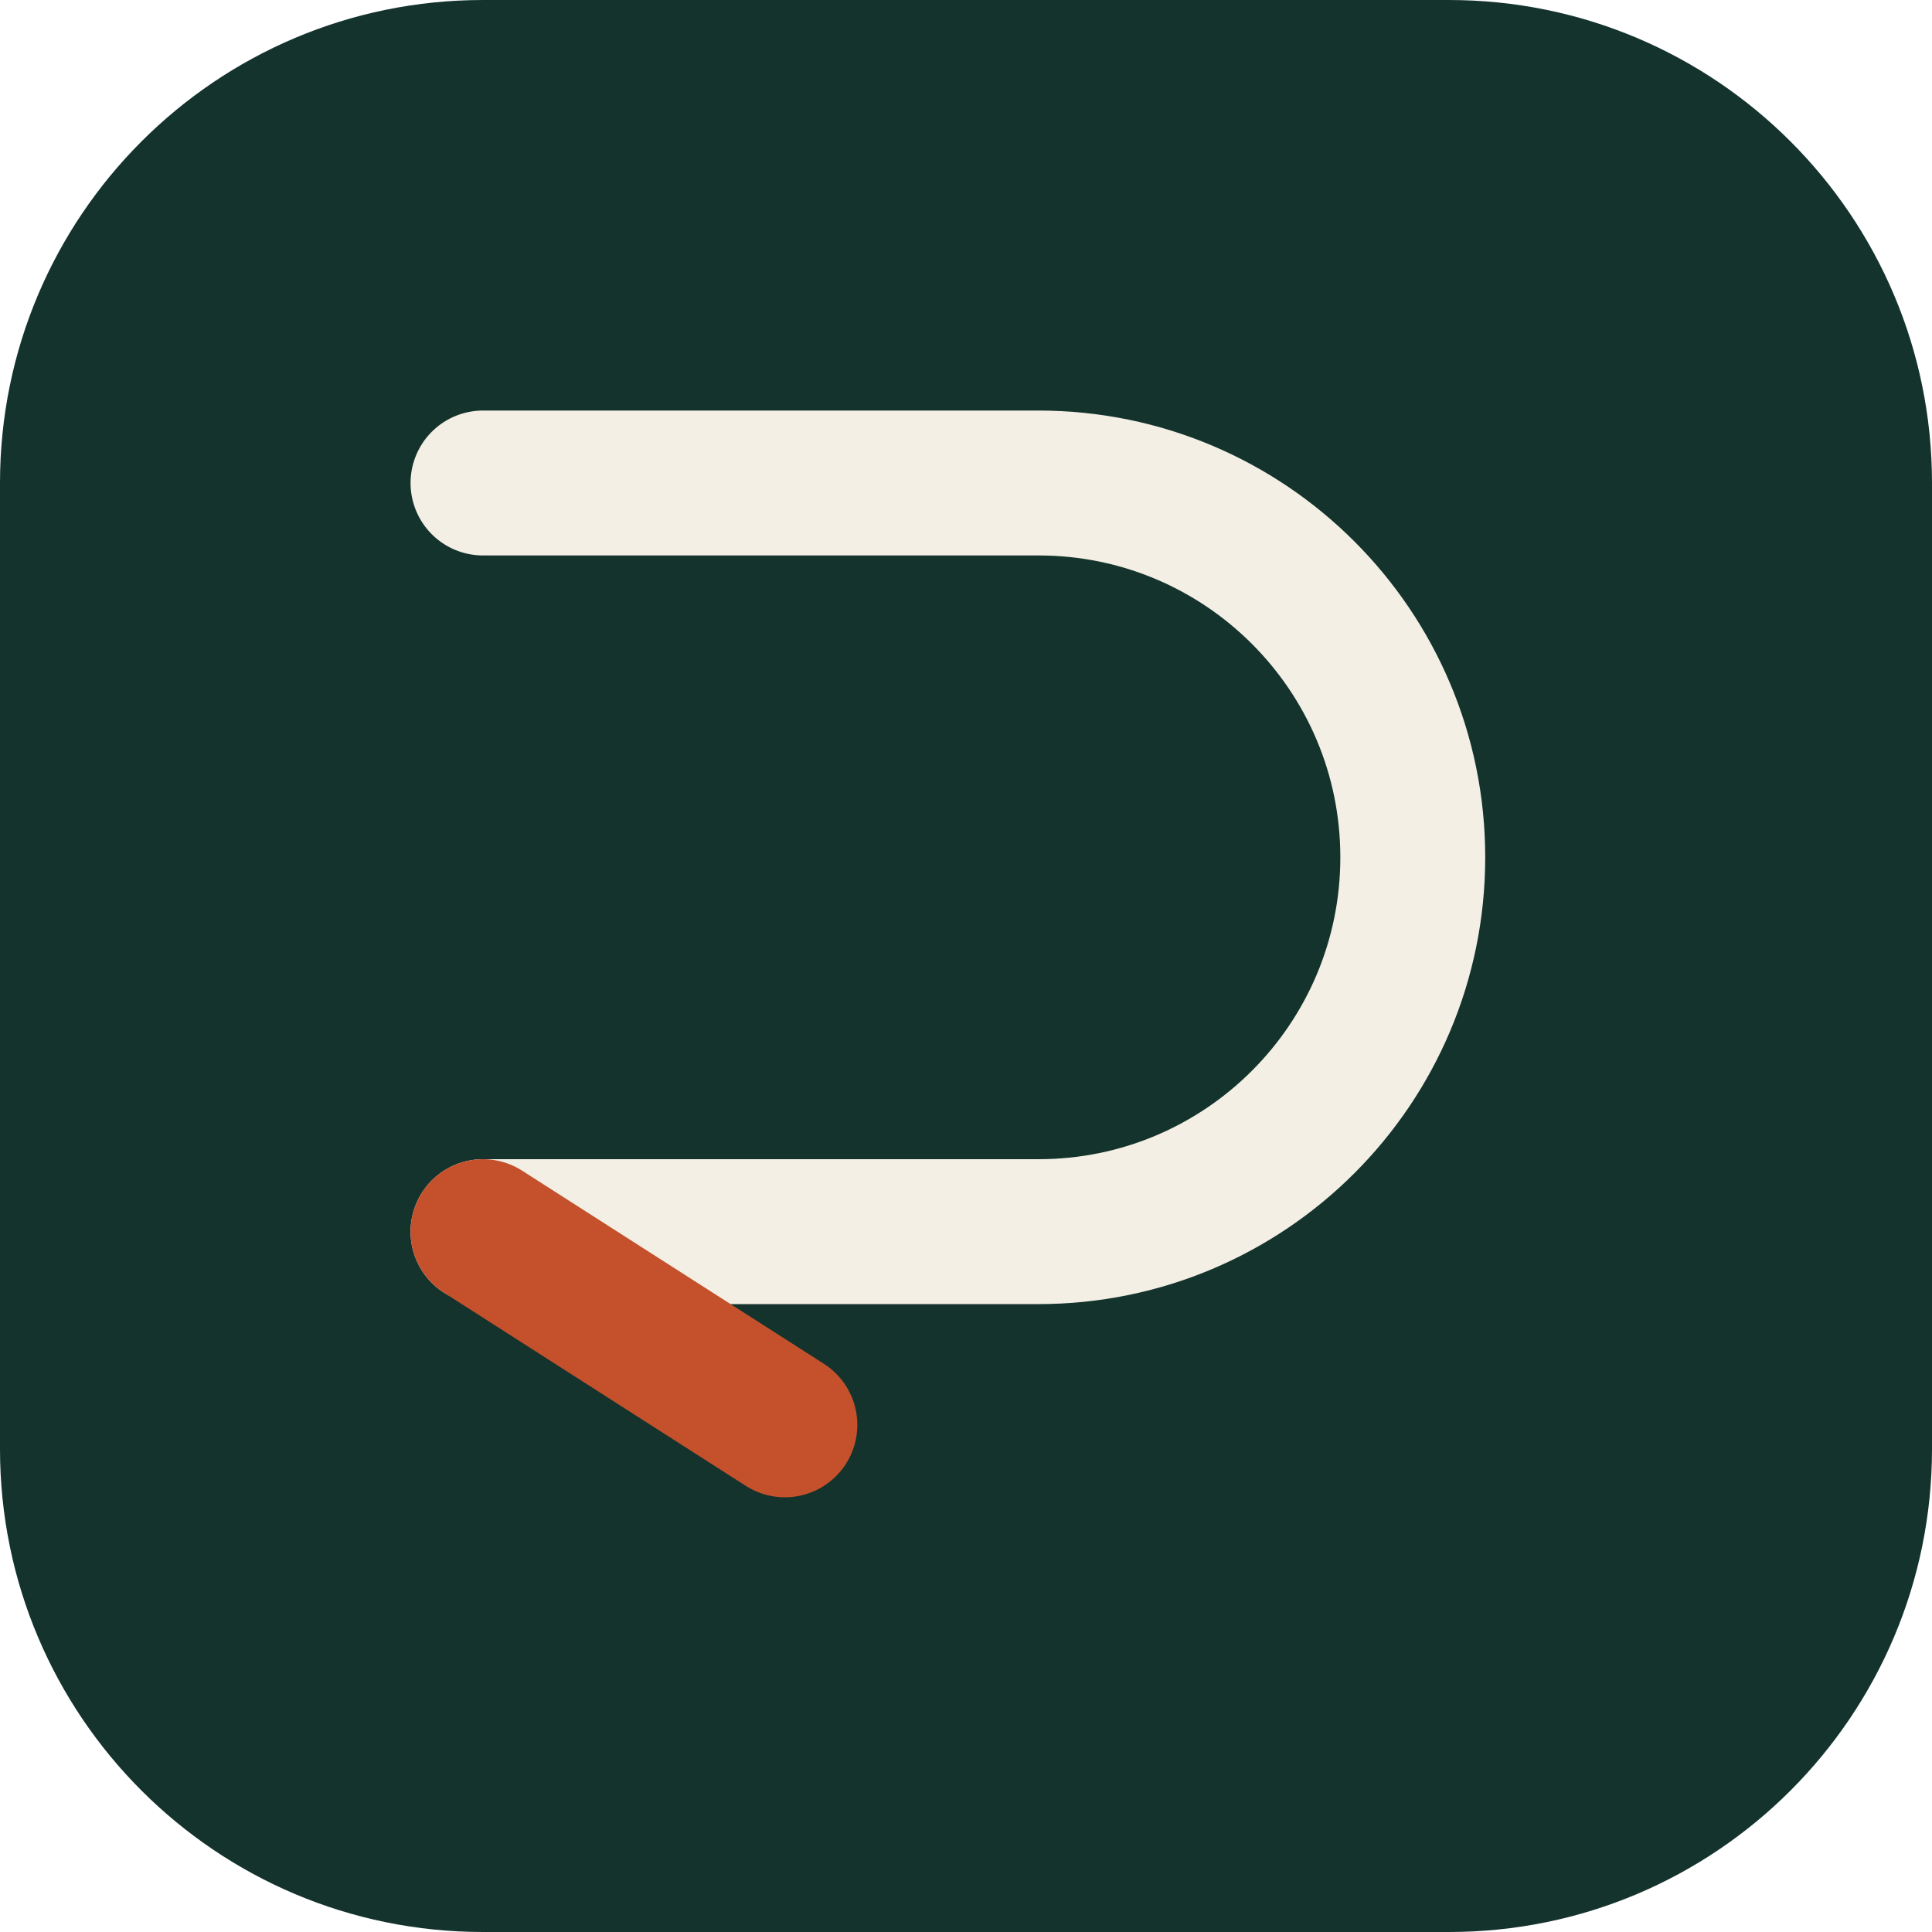
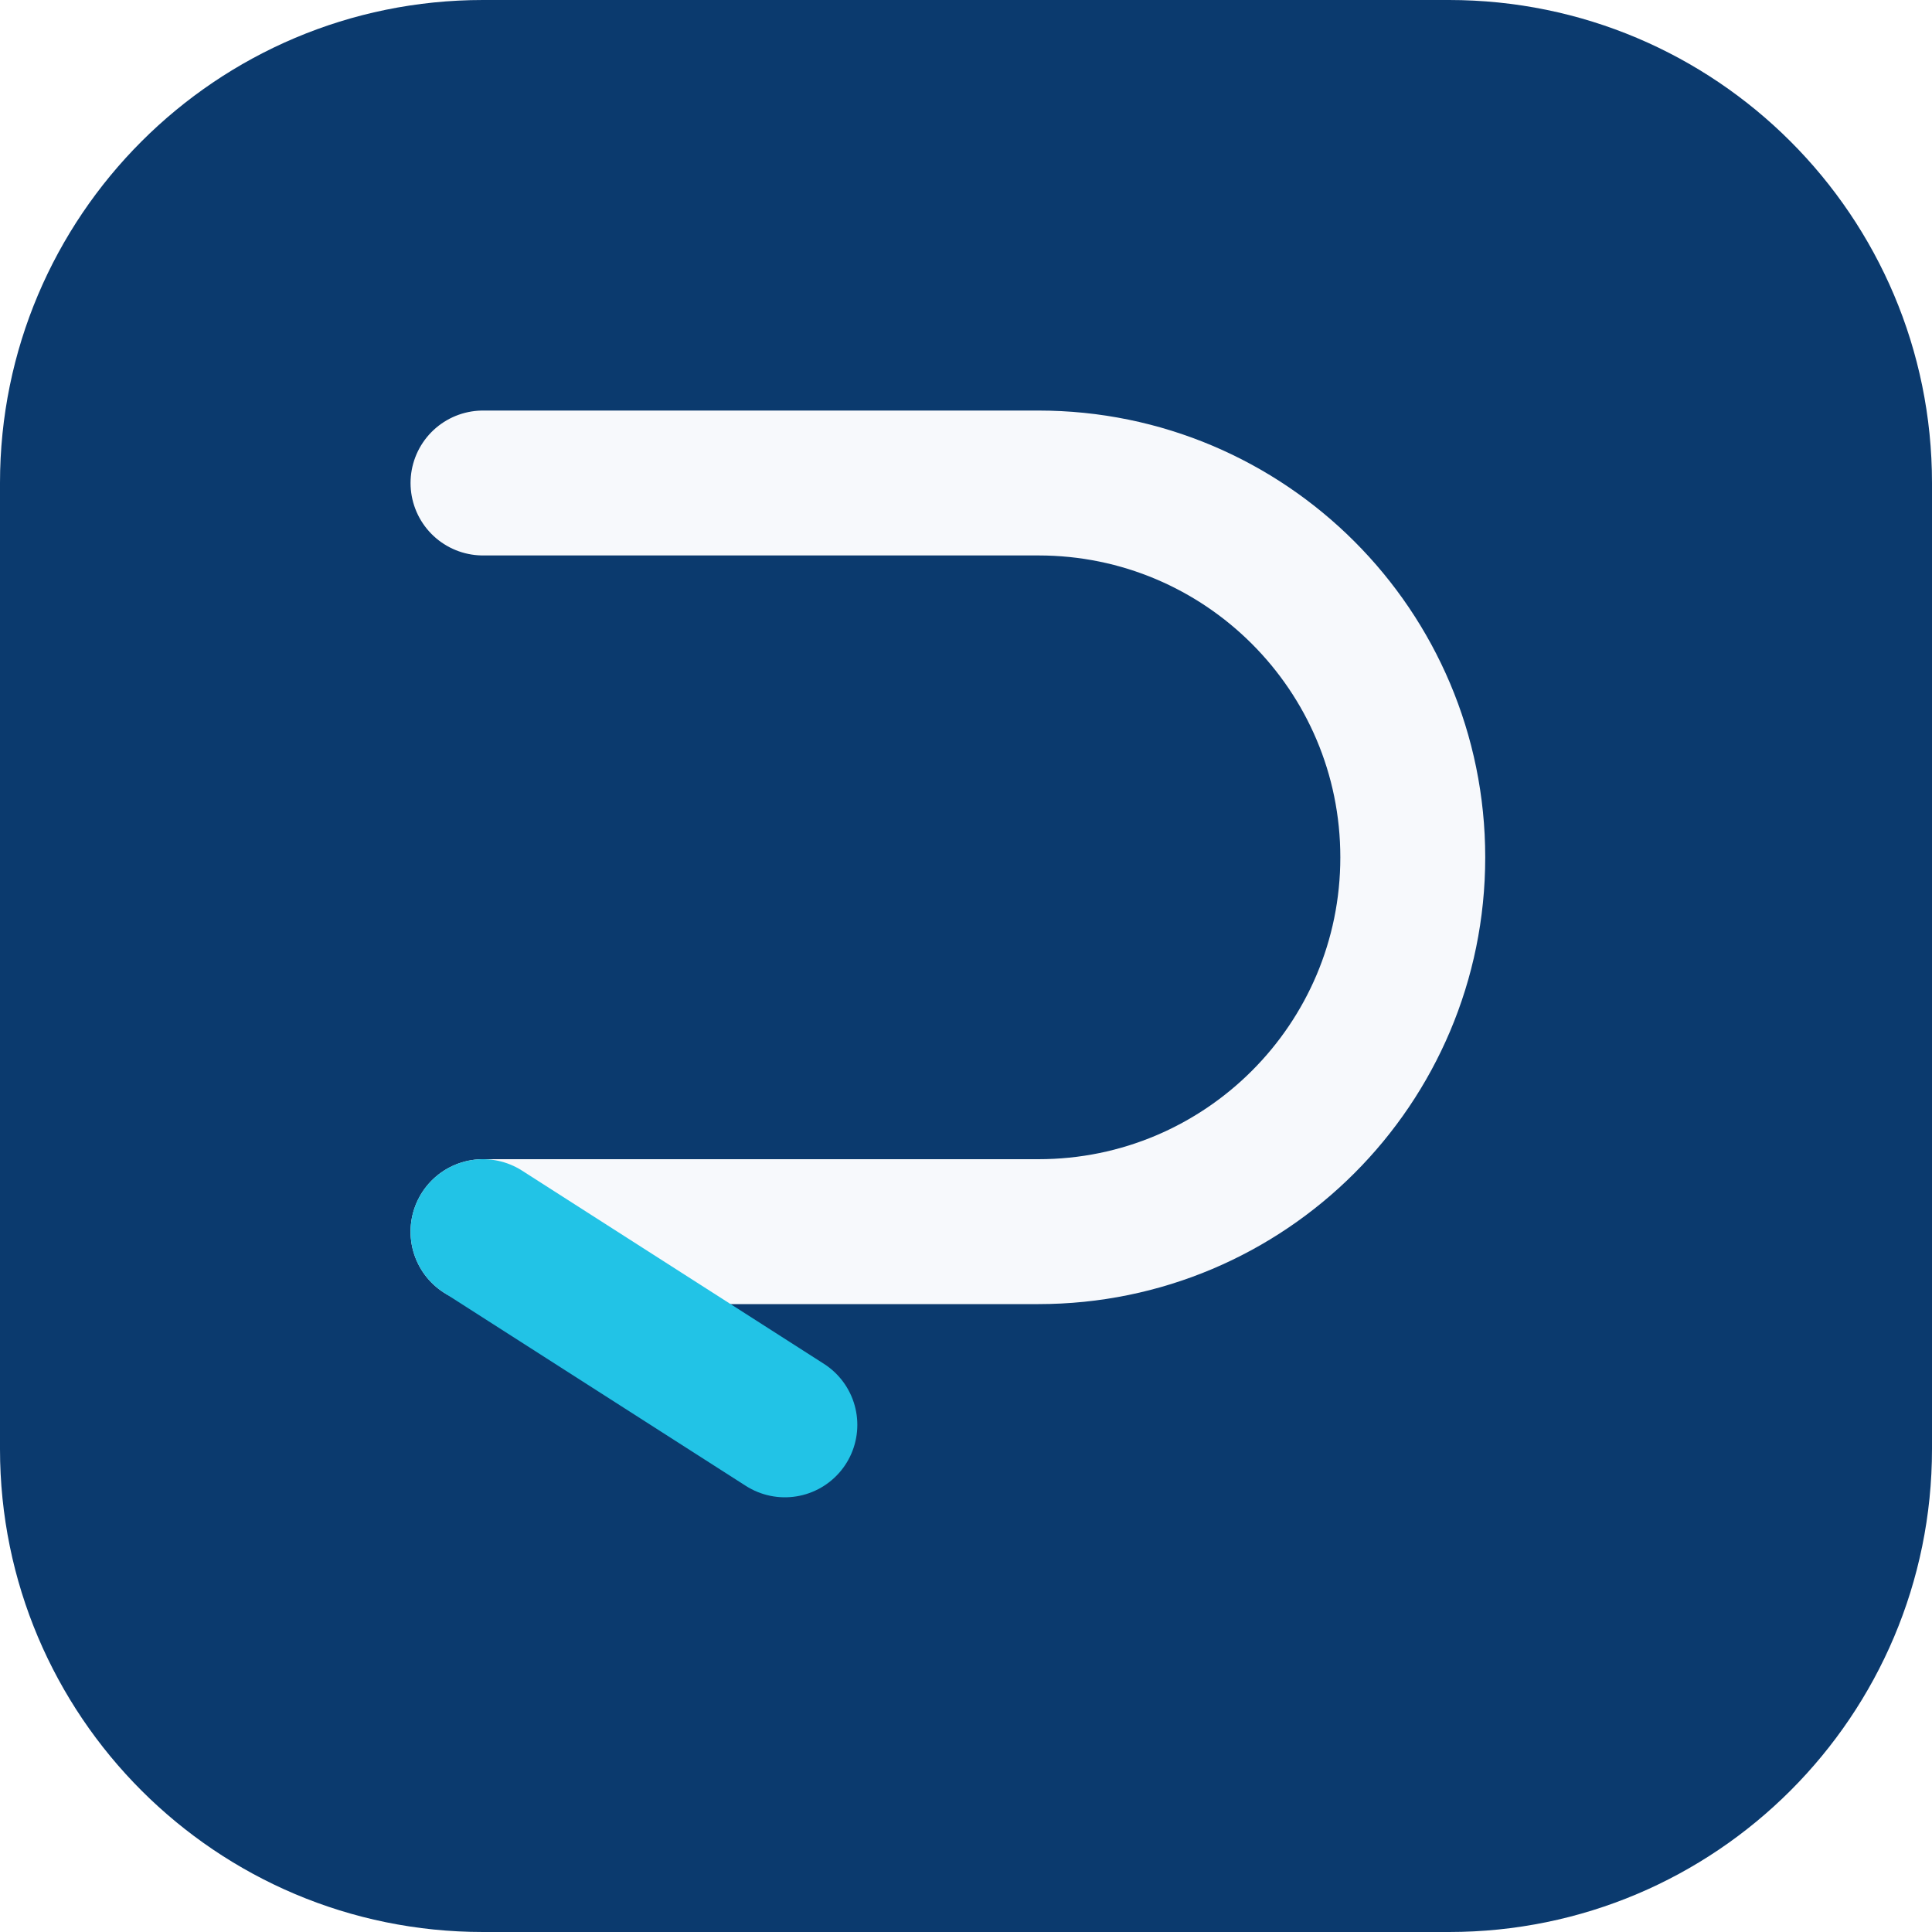
<svg xmlns="http://www.w3.org/2000/svg" viewBox="0 0 32 32">
-   <rect width="32" height="32" rx="8" fill="#14332d" />
-   <path d="M8 8h9.2a6.2 6.2 0 0 1 0 12.4H8" fill="none" stroke="#f3efe4" stroke-width="2.4" stroke-linecap="round" />
-   <path d="M8 20.4l5 3.2" fill="none" stroke="#c4512c" stroke-width="2.4" stroke-linecap="round" />
+   <rect width="32" height="32" rx="8" fill="#0b3a6e" />
+   <path d="M8 8h9.2a6.2 6.2 0 0 1 0 12.4H8" fill="none" stroke="#f7f9fc" stroke-width="2.4" stroke-linecap="round" />
+   <path d="M8 20.4l5 3.2" fill="none" stroke="#22c3e6" stroke-width="2.4" stroke-linecap="round" />
</svg>
